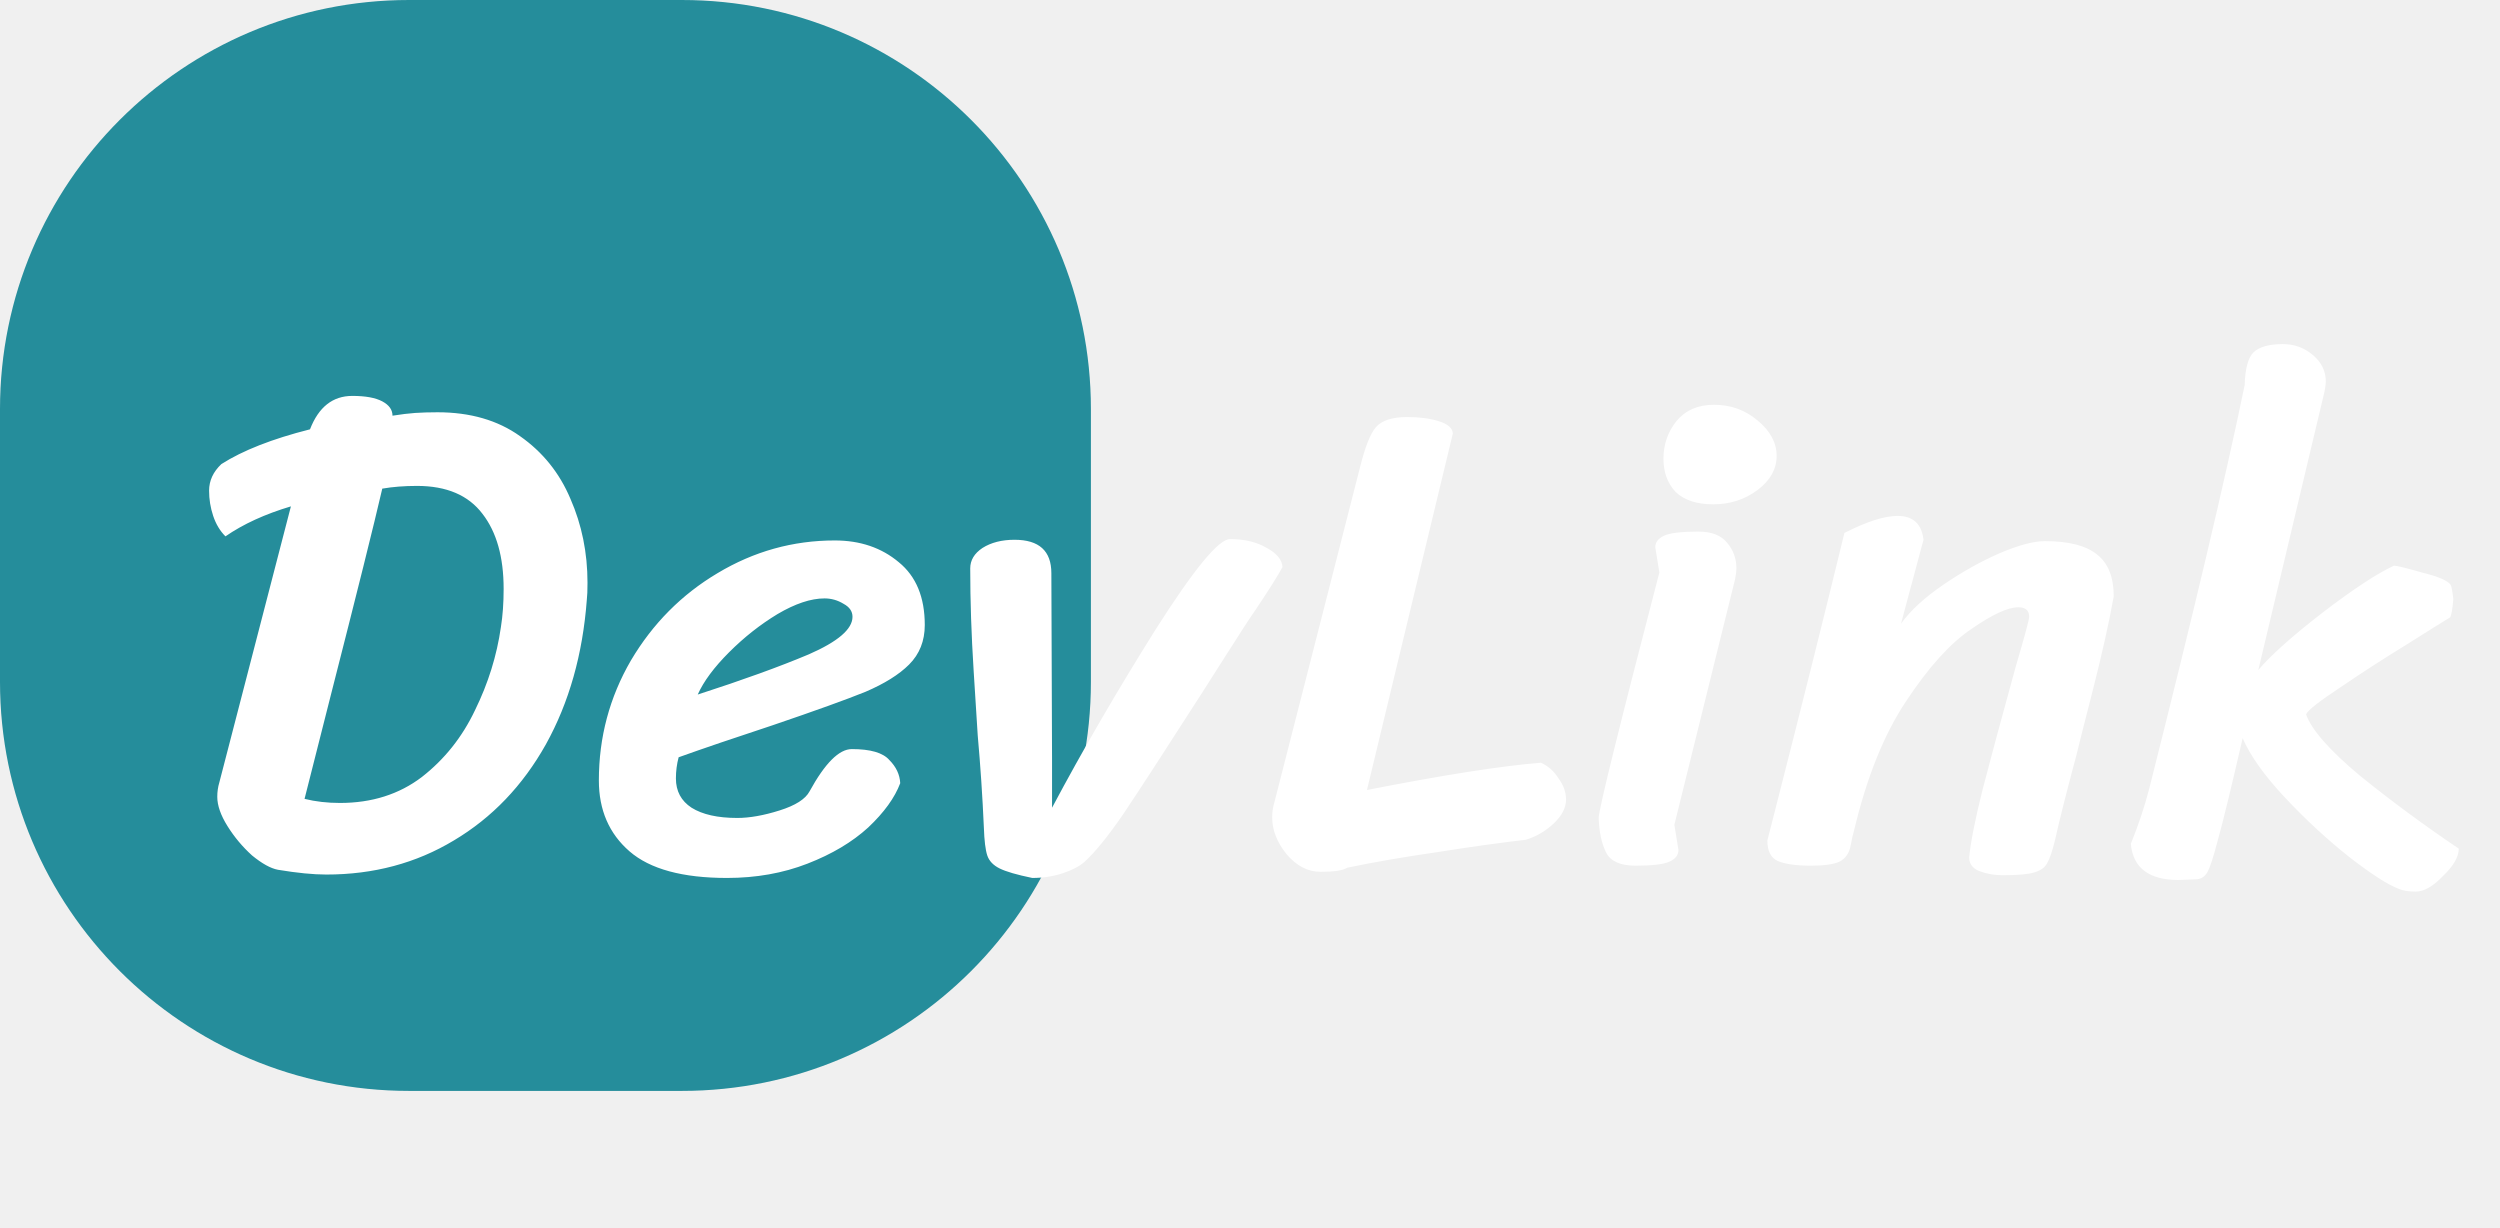
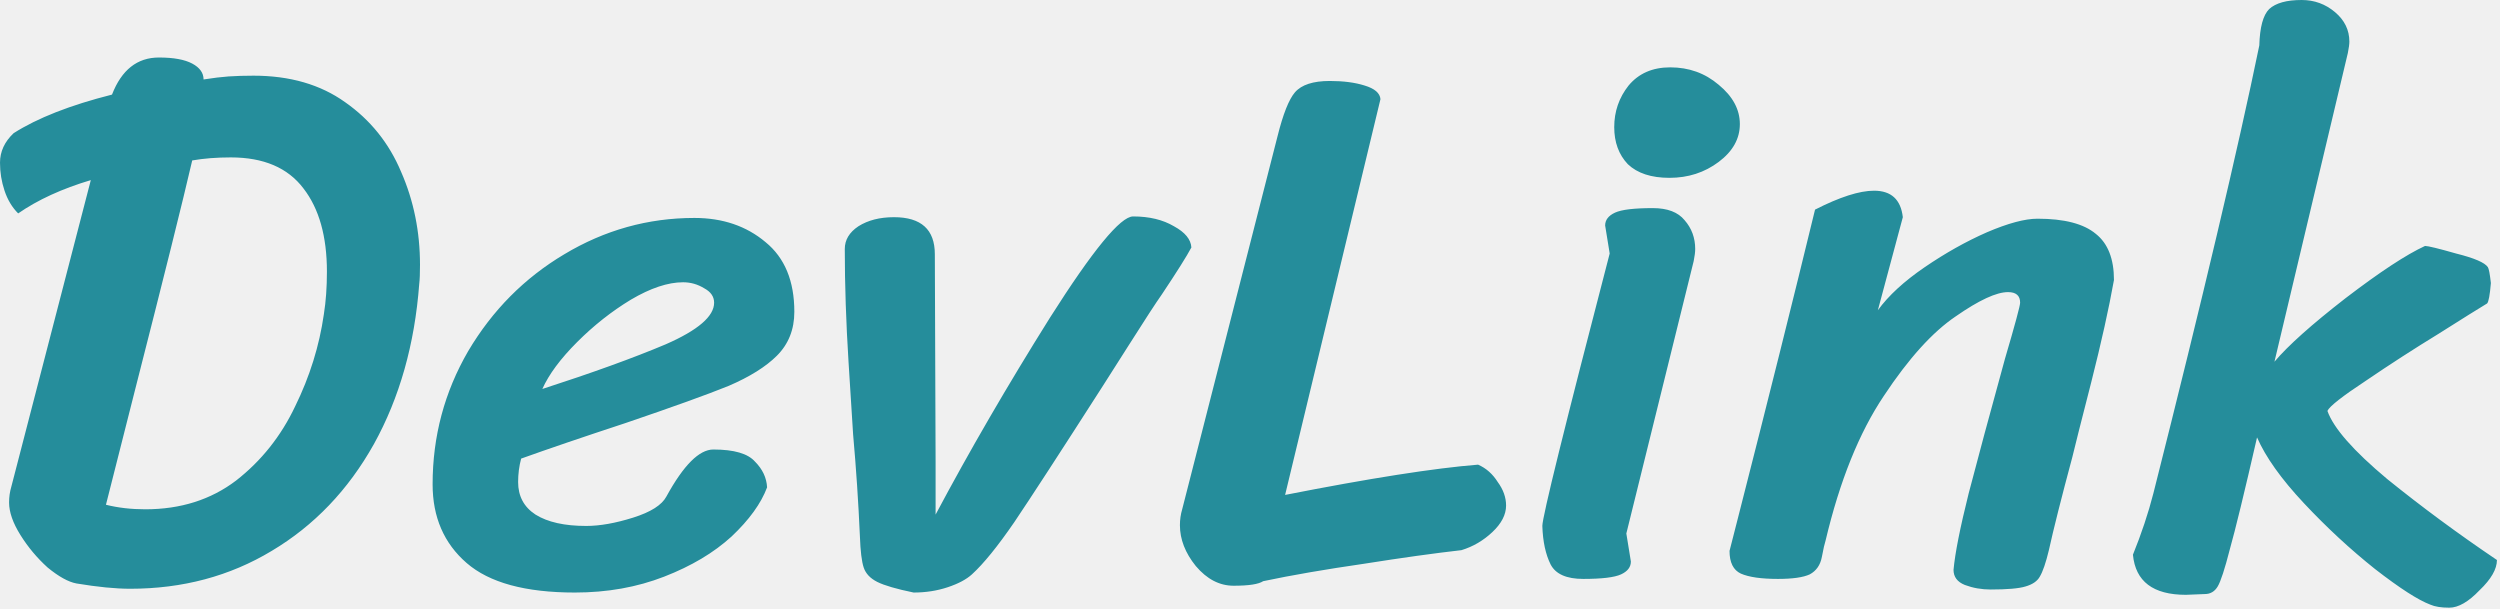
- <svg xmlns="http://www.w3.org/2000/svg" width="55" height="27" viewBox="0 0 55 27" fill="none">
-   <rect width="24" height="24" rx="9" fill="#258D9B" />
-   <path d="M7.75 8.71C8.04 8.71 8.26 8.75 8.41 8.83C8.56 8.91 8.635 9.015 8.635 9.145C8.825 9.115 8.99 9.095 9.13 9.085C9.28 9.075 9.445 9.07 9.625 9.07C10.345 9.07 10.95 9.245 11.44 9.595C11.94 9.945 12.31 10.405 12.55 10.975C12.8 11.545 12.925 12.16 12.925 12.82C12.925 12.99 12.92 13.115 12.91 13.195C12.82 14.395 12.52 15.455 12.01 16.375C11.5 17.285 10.825 17.99 9.985 18.49C9.155 18.99 8.22 19.24 7.18 19.24C6.89 19.24 6.535 19.205 6.115 19.135C5.955 19.105 5.765 19 5.545 18.82C5.335 18.63 5.155 18.415 5.005 18.175C4.855 17.935 4.78 17.72 4.78 17.53C4.78 17.42 4.795 17.315 4.825 17.215L6.4 11.14C5.83 11.31 5.35 11.53 4.96 11.8C4.84 11.68 4.75 11.53 4.69 11.35C4.63 11.17 4.6 10.985 4.6 10.795C4.6 10.575 4.69 10.38 4.87 10.21C5.34 9.91 5.99 9.655 6.82 9.445C7.01 8.955 7.32 8.71 7.75 8.71ZM6.7 17.575C6.94 17.635 7.2 17.665 7.48 17.665C8.18 17.665 8.78 17.475 9.28 17.095C9.78 16.705 10.17 16.215 10.45 15.625C10.74 15.035 10.93 14.425 11.02 13.795C11.06 13.545 11.08 13.265 11.08 12.955C11.08 12.255 10.925 11.705 10.615 11.305C10.305 10.895 9.825 10.69 9.175 10.69C8.895 10.69 8.64 10.71 8.41 10.75C8.23 11.53 7.85 13.055 7.27 15.325C6.96 16.545 6.77 17.295 6.7 17.575ZM15.995 19.315C15.015 19.315 14.3 19.12 13.85 18.73C13.4 18.34 13.175 17.82 13.175 17.17C13.175 16.22 13.41 15.34 13.88 14.53C14.36 13.72 14.995 13.08 15.785 12.61C16.585 12.13 17.445 11.89 18.365 11.89C18.925 11.89 19.395 12.05 19.775 12.37C20.155 12.68 20.345 13.14 20.345 13.75C20.345 14.1 20.23 14.39 20 14.62C19.78 14.84 19.46 15.04 19.04 15.22C18.62 15.39 17.94 15.635 17 15.955C16.15 16.235 15.46 16.47 14.93 16.66C14.89 16.81 14.87 16.965 14.87 17.125C14.87 17.405 14.985 17.62 15.215 17.77C15.455 17.92 15.79 17.995 16.22 17.995C16.49 17.995 16.8 17.94 17.15 17.83C17.5 17.72 17.72 17.58 17.81 17.41C18.15 16.79 18.46 16.48 18.74 16.48C19.15 16.48 19.425 16.56 19.565 16.72C19.715 16.87 19.795 17.04 19.805 17.23C19.685 17.55 19.45 17.875 19.1 18.205C18.75 18.525 18.305 18.79 17.765 19C17.225 19.21 16.635 19.315 15.995 19.315ZM15.35 15.28C16.34 14.96 17.155 14.665 17.795 14.395C18.435 14.115 18.755 13.84 18.755 13.57C18.755 13.45 18.69 13.355 18.56 13.285C18.43 13.205 18.29 13.165 18.14 13.165C17.84 13.165 17.495 13.28 17.105 13.51C16.725 13.74 16.37 14.02 16.04 14.35C15.71 14.68 15.48 14.99 15.35 15.28ZM22.71 19.315C22.37 19.245 22.13 19.175 21.99 19.105C21.85 19.035 21.76 18.94 21.72 18.82C21.68 18.7 21.655 18.495 21.645 18.205C21.615 17.525 21.57 16.85 21.51 16.18C21.5 16.02 21.47 15.545 21.42 14.755C21.37 13.965 21.345 13.215 21.345 12.505C21.345 12.325 21.435 12.175 21.615 12.055C21.805 11.935 22.04 11.875 22.32 11.875C22.86 11.875 23.13 12.12 23.13 12.61L23.145 16.72V17.77C23.815 16.51 24.57 15.21 25.41 13.87C26.26 12.53 26.81 11.86 27.06 11.86C27.38 11.86 27.65 11.925 27.87 12.055C28.09 12.175 28.205 12.315 28.215 12.475C28.125 12.645 27.93 12.955 27.63 13.405C27.51 13.575 27.295 13.905 26.985 14.395L26.46 15.22C25.62 16.53 25.035 17.43 24.705 17.92C24.375 18.4 24.095 18.745 23.865 18.955C23.755 19.055 23.595 19.14 23.385 19.21C23.175 19.28 22.95 19.315 22.71 19.315ZM33.898 16.78C34.058 16.85 34.188 16.965 34.288 17.125C34.398 17.275 34.453 17.43 34.453 17.59C34.453 17.77 34.363 17.945 34.183 18.115C34.003 18.285 33.798 18.405 33.568 18.475C33.038 18.535 32.393 18.625 31.633 18.745C30.873 18.855 30.208 18.97 29.638 19.09C29.548 19.15 29.353 19.18 29.053 19.18C28.773 19.18 28.523 19.05 28.303 18.79C28.093 18.53 27.988 18.26 27.988 17.98C27.988 17.87 28.003 17.765 28.033 17.665L29.923 10.27C30.033 9.83 30.148 9.54 30.268 9.4C30.398 9.25 30.628 9.175 30.958 9.175C31.228 9.175 31.458 9.205 31.648 9.265C31.848 9.325 31.953 9.415 31.963 9.535L30.073 17.38C31.753 17.05 33.028 16.85 33.898 16.78ZM36.596 10.09C36.596 9.78 36.691 9.505 36.881 9.265C37.081 9.025 37.356 8.905 37.706 8.905C38.076 8.905 38.396 9.02 38.666 9.25C38.946 9.48 39.086 9.74 39.086 10.03C39.086 10.32 38.946 10.57 38.666 10.78C38.386 10.99 38.061 11.095 37.691 11.095C37.331 11.095 37.056 11.005 36.866 10.825C36.686 10.635 36.596 10.39 36.596 10.09ZM35.171 17.995C35.171 17.815 35.616 16.015 36.506 12.595L36.416 12.04C36.416 11.93 36.481 11.845 36.611 11.785C36.741 11.725 36.991 11.695 37.361 11.695C37.651 11.695 37.861 11.775 37.991 11.935C38.131 12.095 38.201 12.285 38.201 12.505C38.201 12.565 38.191 12.645 38.171 12.745L36.836 18.145L36.926 18.7C36.926 18.81 36.861 18.895 36.731 18.955C36.601 19.015 36.351 19.045 35.981 19.045C35.651 19.045 35.436 18.95 35.336 18.76C35.236 18.56 35.181 18.305 35.171 17.995ZM40.577 11.725C41.067 11.475 41.457 11.35 41.747 11.35C42.087 11.35 42.277 11.525 42.317 11.875L41.822 13.72C42.032 13.43 42.342 13.145 42.752 12.865C43.162 12.585 43.572 12.355 43.982 12.175C44.402 11.995 44.737 11.905 44.987 11.905C45.517 11.905 45.902 12.005 46.142 12.205C46.382 12.395 46.502 12.7 46.502 13.12C46.402 13.68 46.252 14.355 46.052 15.145C45.852 15.925 45.727 16.42 45.677 16.63C45.457 17.45 45.302 18.065 45.212 18.475C45.152 18.725 45.092 18.9 45.032 19C44.982 19.09 44.887 19.155 44.747 19.195C44.617 19.235 44.387 19.255 44.057 19.255C43.877 19.255 43.707 19.225 43.547 19.165C43.397 19.105 43.322 19.005 43.322 18.865C43.352 18.535 43.452 18.03 43.622 17.35C43.802 16.66 44.042 15.77 44.342 14.68C44.542 14 44.642 13.63 44.642 13.57C44.642 13.43 44.562 13.36 44.402 13.36C44.172 13.36 43.827 13.52 43.367 13.84C42.907 14.15 42.432 14.675 41.942 15.415C41.452 16.145 41.067 17.1 40.787 18.28C40.767 18.34 40.742 18.45 40.712 18.61C40.682 18.77 40.602 18.885 40.472 18.955C40.342 19.015 40.132 19.045 39.842 19.045C39.512 19.045 39.267 19.01 39.107 18.94C38.957 18.87 38.882 18.72 38.882 18.49L39.047 17.845C39.637 15.535 40.147 13.495 40.577 11.725ZM50.733 15.715C50.853 16.055 51.248 16.505 51.918 17.065C52.598 17.615 53.323 18.15 54.093 18.67C54.093 18.85 53.978 19.05 53.748 19.27C53.528 19.5 53.328 19.615 53.148 19.615C52.988 19.615 52.863 19.595 52.773 19.555C52.533 19.465 52.168 19.23 51.678 18.85C51.188 18.46 50.718 18.025 50.268 17.545C49.818 17.065 49.508 16.63 49.338 16.24C49.088 17.33 48.908 18.07 48.798 18.46C48.698 18.85 48.618 19.095 48.558 19.195C48.498 19.295 48.413 19.345 48.303 19.345L47.928 19.36C47.278 19.36 46.928 19.095 46.878 18.565C47.048 18.145 47.183 17.74 47.283 17.35C48.263 13.47 48.963 10.51 49.383 8.47C49.393 8.11 49.458 7.87 49.578 7.75C49.708 7.63 49.923 7.57 50.223 7.57C50.473 7.57 50.693 7.65 50.883 7.81C51.073 7.97 51.168 8.165 51.168 8.395C51.168 8.445 51.158 8.52 51.138 8.62L49.683 14.74C49.953 14.42 50.423 14 51.093 13.48C51.773 12.96 52.298 12.615 52.668 12.445C52.728 12.445 52.933 12.495 53.283 12.595C53.643 12.685 53.853 12.775 53.913 12.865C53.933 12.895 53.953 13 53.973 13.18C53.953 13.42 53.928 13.555 53.898 13.585C53.748 13.675 53.428 13.875 52.938 14.185C52.448 14.485 51.968 14.795 51.498 15.115C51.028 15.425 50.773 15.625 50.733 15.715Z" fill="white" />
+ <svg xmlns="http://www.w3.org/2000/svg" width="185" height="45" viewBox="0 0 185 45" fill="none">
+   <path d="M11.76 4.256C12.843 4.256 13.664 4.405 14.224 4.704C14.784 5.003 15.064 5.395 15.064 5.88C15.773 5.768 16.389 5.693 16.912 5.656C17.472 5.619 18.088 5.6 18.76 5.6C21.448 5.6 23.707 6.253 25.536 7.56C27.403 8.867 28.784 10.584 29.68 12.712C30.613 14.84 31.08 17.136 31.08 19.6C31.08 20.235 31.061 20.701 31.024 21C30.688 25.48 29.568 29.437 27.664 32.872C25.76 36.269 23.24 38.901 20.104 40.768C17.005 42.635 13.515 43.568 9.632 43.568C8.549 43.568 7.224 43.437 5.656 43.176C5.059 43.064 4.349 42.672 3.528 42C2.744 41.291 2.072 40.488 1.512 39.592C0.952 38.696 0.672 37.893 0.672 37.184C0.672 36.773 0.728 36.381 0.84 36.008L6.72 13.328C4.592 13.963 2.8 14.784 1.344 15.792C0.896 15.344 0.56 14.784 0.336 14.112C0.112 13.44 -5.33462e-06 12.749 -5.33462e-06 12.04C-5.33462e-06 11.219 0.336 10.491 1.008 9.856C2.763 8.736 5.189 7.784 8.288 7C8.997 5.171 10.155 4.256 11.76 4.256ZM7.84 37.352C8.736 37.576 9.707 37.688 10.752 37.688C13.365 37.688 15.605 36.979 17.472 35.56C19.339 34.104 20.795 32.275 21.84 30.072C22.923 27.869 23.632 25.592 23.968 23.24C24.117 22.307 24.192 21.261 24.192 20.104C24.192 17.491 23.613 15.437 22.456 13.944C21.299 12.413 19.507 11.648 17.08 11.648C16.035 11.648 15.083 11.723 14.224 11.872C13.552 14.784 12.133 20.477 9.968 28.952C8.811 33.507 8.101 36.307 7.84 37.352ZM42.541 43.848C38.882 43.848 36.213 43.12 34.533 41.664C32.853 40.208 32.013 38.267 32.013 35.84C32.013 32.293 32.89 29.008 34.645 25.984C36.437 22.96 38.807 20.571 41.757 18.816C44.743 17.024 47.954 16.128 51.389 16.128C53.479 16.128 55.234 16.725 56.653 17.92C58.071 19.077 58.781 20.795 58.781 23.072C58.781 24.379 58.351 25.461 57.493 26.32C56.671 27.141 55.477 27.888 53.909 28.56C52.341 29.195 49.802 30.109 46.293 31.304C43.119 32.349 40.543 33.227 38.565 33.936C38.415 34.496 38.341 35.075 38.341 35.672C38.341 36.717 38.77 37.52 39.629 38.08C40.525 38.64 41.775 38.92 43.381 38.92C44.389 38.92 45.546 38.715 46.853 38.304C48.159 37.893 48.981 37.371 49.317 36.736C50.586 34.421 51.743 33.264 52.789 33.264C54.319 33.264 55.346 33.563 55.869 34.16C56.429 34.72 56.727 35.355 56.765 36.064C56.317 37.259 55.439 38.472 54.133 39.704C52.826 40.899 51.165 41.888 49.149 42.672C47.133 43.456 44.93 43.848 42.541 43.848ZM40.133 28.784C43.829 27.589 46.871 26.488 49.261 25.48C51.65 24.435 52.845 23.408 52.845 22.4C52.845 21.952 52.602 21.597 52.117 21.336C51.631 21.037 51.109 20.888 50.549 20.888C49.429 20.888 48.141 21.317 46.685 22.176C45.266 23.035 43.941 24.08 42.709 25.312C41.477 26.544 40.618 27.701 40.133 28.784ZM67.61 43.848C66.341 43.587 65.445 43.325 64.922 43.064C64.4 42.803 64.064 42.448 63.914 42C63.765 41.552 63.672 40.787 63.634 39.704C63.522 37.165 63.354 34.645 63.13 32.144C63.093 31.547 62.981 29.773 62.794 26.824C62.608 23.875 62.514 21.075 62.514 18.424C62.514 17.752 62.85 17.192 63.522 16.744C64.232 16.296 65.109 16.072 66.154 16.072C68.17 16.072 69.178 16.987 69.178 18.816L69.234 34.16V38.08C71.736 33.376 74.554 28.523 77.69 23.52C80.864 18.517 82.917 16.016 83.85 16.016C85.045 16.016 86.053 16.259 86.874 16.744C87.696 17.192 88.125 17.715 88.162 18.312C87.826 18.947 87.098 20.104 85.978 21.784C85.53 22.419 84.728 23.651 83.57 25.48L81.61 28.56C78.474 33.451 76.29 36.811 75.058 38.64C73.826 40.432 72.781 41.72 71.922 42.504C71.512 42.877 70.914 43.195 70.13 43.456C69.346 43.717 68.506 43.848 67.61 43.848ZM109.378 34.384C109.975 34.645 110.46 35.075 110.834 35.672C111.244 36.232 111.45 36.811 111.45 37.408C111.45 38.08 111.114 38.733 110.442 39.368C109.77 40.003 109.004 40.451 108.146 40.712C106.167 40.936 103.759 41.272 100.922 41.72C98.084 42.131 95.602 42.56 93.474 43.008C93.138 43.232 92.41 43.344 91.29 43.344C90.244 43.344 89.311 42.859 88.49 41.888C87.706 40.917 87.314 39.909 87.314 38.864C87.314 38.453 87.37 38.061 87.482 37.688L94.538 10.08C94.948 8.437 95.378 7.355 95.826 6.832C96.311 6.272 97.17 5.992 98.402 5.992C99.41 5.992 100.268 6.104 100.978 6.328C101.724 6.552 102.116 6.888 102.154 7.336L95.098 36.624C101.37 35.392 106.13 34.645 109.378 34.384ZM119.453 9.408C119.453 8.251 119.807 7.224 120.517 6.328C121.263 5.432 122.29 4.984 123.597 4.984C124.978 4.984 126.173 5.413 127.181 6.272C128.226 7.131 128.749 8.101 128.749 9.184C128.749 10.267 128.226 11.2 127.181 11.984C126.135 12.768 124.922 13.16 123.541 13.16C122.197 13.16 121.17 12.824 120.461 12.152C119.789 11.443 119.453 10.528 119.453 9.408ZM114.133 38.92C114.133 38.248 115.794 31.528 119.117 18.76L118.781 16.688C118.781 16.277 119.023 15.96 119.509 15.736C119.994 15.512 120.927 15.4 122.309 15.4C123.391 15.4 124.175 15.699 124.661 16.296C125.183 16.893 125.445 17.603 125.445 18.424C125.445 18.648 125.407 18.947 125.333 19.32L120.349 39.48L120.685 41.552C120.685 41.963 120.442 42.28 119.957 42.504C119.471 42.728 118.538 42.84 117.157 42.84C115.925 42.84 115.122 42.485 114.749 41.776C114.375 41.029 114.17 40.077 114.133 38.92ZM134.313 15.512C136.143 14.579 137.599 14.112 138.681 14.112C139.951 14.112 140.66 14.765 140.809 16.072L138.961 22.96C139.745 21.877 140.903 20.813 142.433 19.768C143.964 18.723 145.495 17.864 147.025 17.192C148.593 16.52 149.844 16.184 150.777 16.184C152.756 16.184 154.193 16.557 155.089 17.304C155.985 18.013 156.433 19.152 156.433 20.72C156.06 22.811 155.5 25.331 154.753 28.28C154.007 31.192 153.54 33.04 153.353 33.824C152.532 36.885 151.953 39.181 151.617 40.712C151.393 41.645 151.169 42.299 150.945 42.672C150.759 43.008 150.404 43.251 149.881 43.4C149.396 43.549 148.537 43.624 147.305 43.624C146.633 43.624 145.999 43.512 145.401 43.288C144.841 43.064 144.561 42.691 144.561 42.168C144.673 40.936 145.047 39.051 145.681 36.512C146.353 33.936 147.249 30.613 148.369 26.544C149.116 24.005 149.489 22.624 149.489 22.4C149.489 21.877 149.191 21.616 148.593 21.616C147.735 21.616 146.447 22.213 144.729 23.408C143.012 24.565 141.239 26.525 139.409 29.288C137.58 32.013 136.143 35.579 135.097 39.984C135.023 40.208 134.929 40.619 134.817 41.216C134.705 41.813 134.407 42.243 133.921 42.504C133.436 42.728 132.652 42.84 131.569 42.84C130.337 42.84 129.423 42.709 128.825 42.448C128.265 42.187 127.985 41.627 127.985 40.768L128.601 38.36C130.804 29.736 132.708 22.12 134.313 15.512ZM172.229 30.408C172.677 31.677 174.152 33.357 176.653 35.448C179.192 37.501 181.898 39.499 184.773 41.44C184.773 42.112 184.344 42.859 183.485 43.68C182.664 44.539 181.917 44.968 181.245 44.968C180.648 44.968 180.181 44.893 179.845 44.744C178.949 44.408 177.586 43.531 175.757 42.112C173.928 40.656 172.173 39.032 170.493 37.24C168.813 35.448 167.656 33.824 167.021 32.368C166.088 36.437 165.416 39.2 165.005 40.656C164.632 42.112 164.333 43.027 164.109 43.4C163.885 43.773 163.568 43.96 163.157 43.96L161.757 44.016C159.33 44.016 158.024 43.027 157.837 41.048C158.472 39.48 158.976 37.968 159.349 36.512C163.008 22.027 165.621 10.976 167.189 3.36C167.226 2.016 167.469 1.12 167.917 0.672C168.402 0.224 169.205 -4.29153e-06 170.325 -4.29153e-06C171.258 -4.29153e-06 172.08 0.299 172.789 0.896C173.498 1.493 173.853 2.221 173.853 3.08C173.853 3.267 173.816 3.547 173.741 3.92L168.309 26.768C169.317 25.573 171.072 24.005 173.573 22.064C176.112 20.123 178.072 18.835 179.453 18.2C179.677 18.2 180.442 18.387 181.749 18.76C183.093 19.096 183.877 19.432 184.101 19.768C184.176 19.88 184.25 20.272 184.325 20.944C184.25 21.84 184.157 22.344 184.045 22.456C183.485 22.792 182.29 23.539 180.461 24.696C178.632 25.816 176.84 26.973 175.085 28.168C173.33 29.325 172.378 30.072 172.229 30.408Z" fill="#258D9B" />
</svg>
